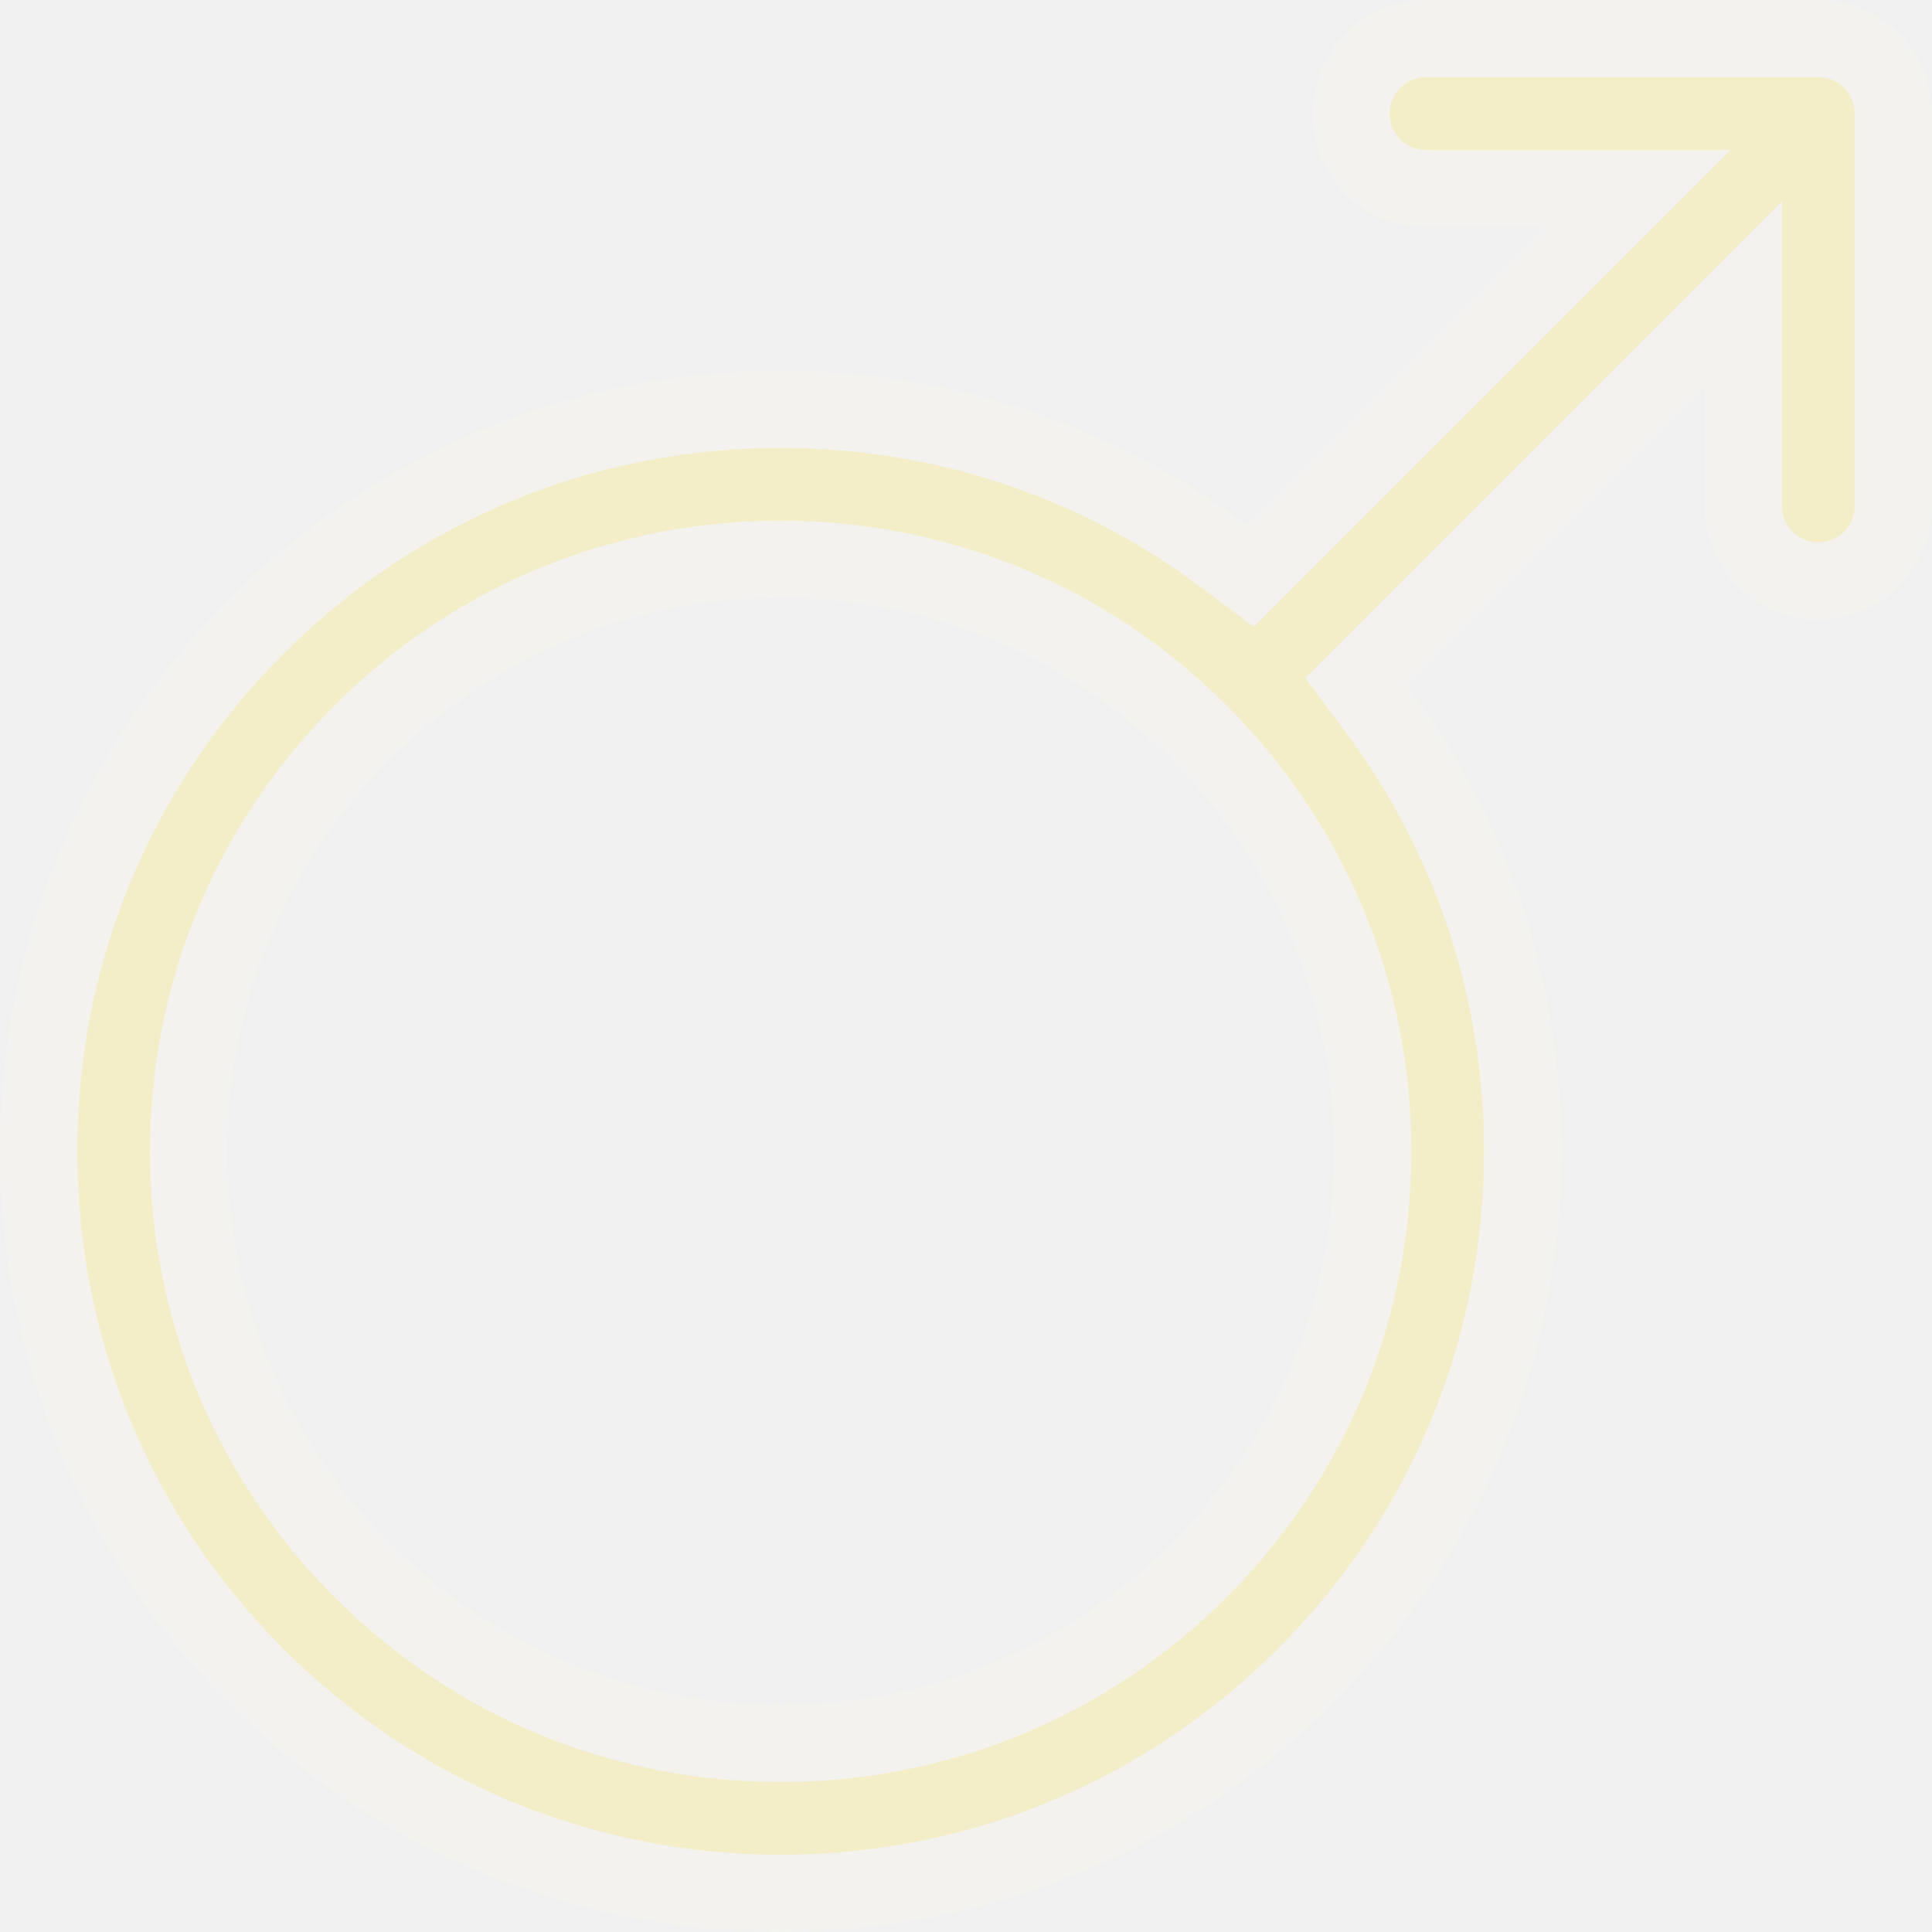
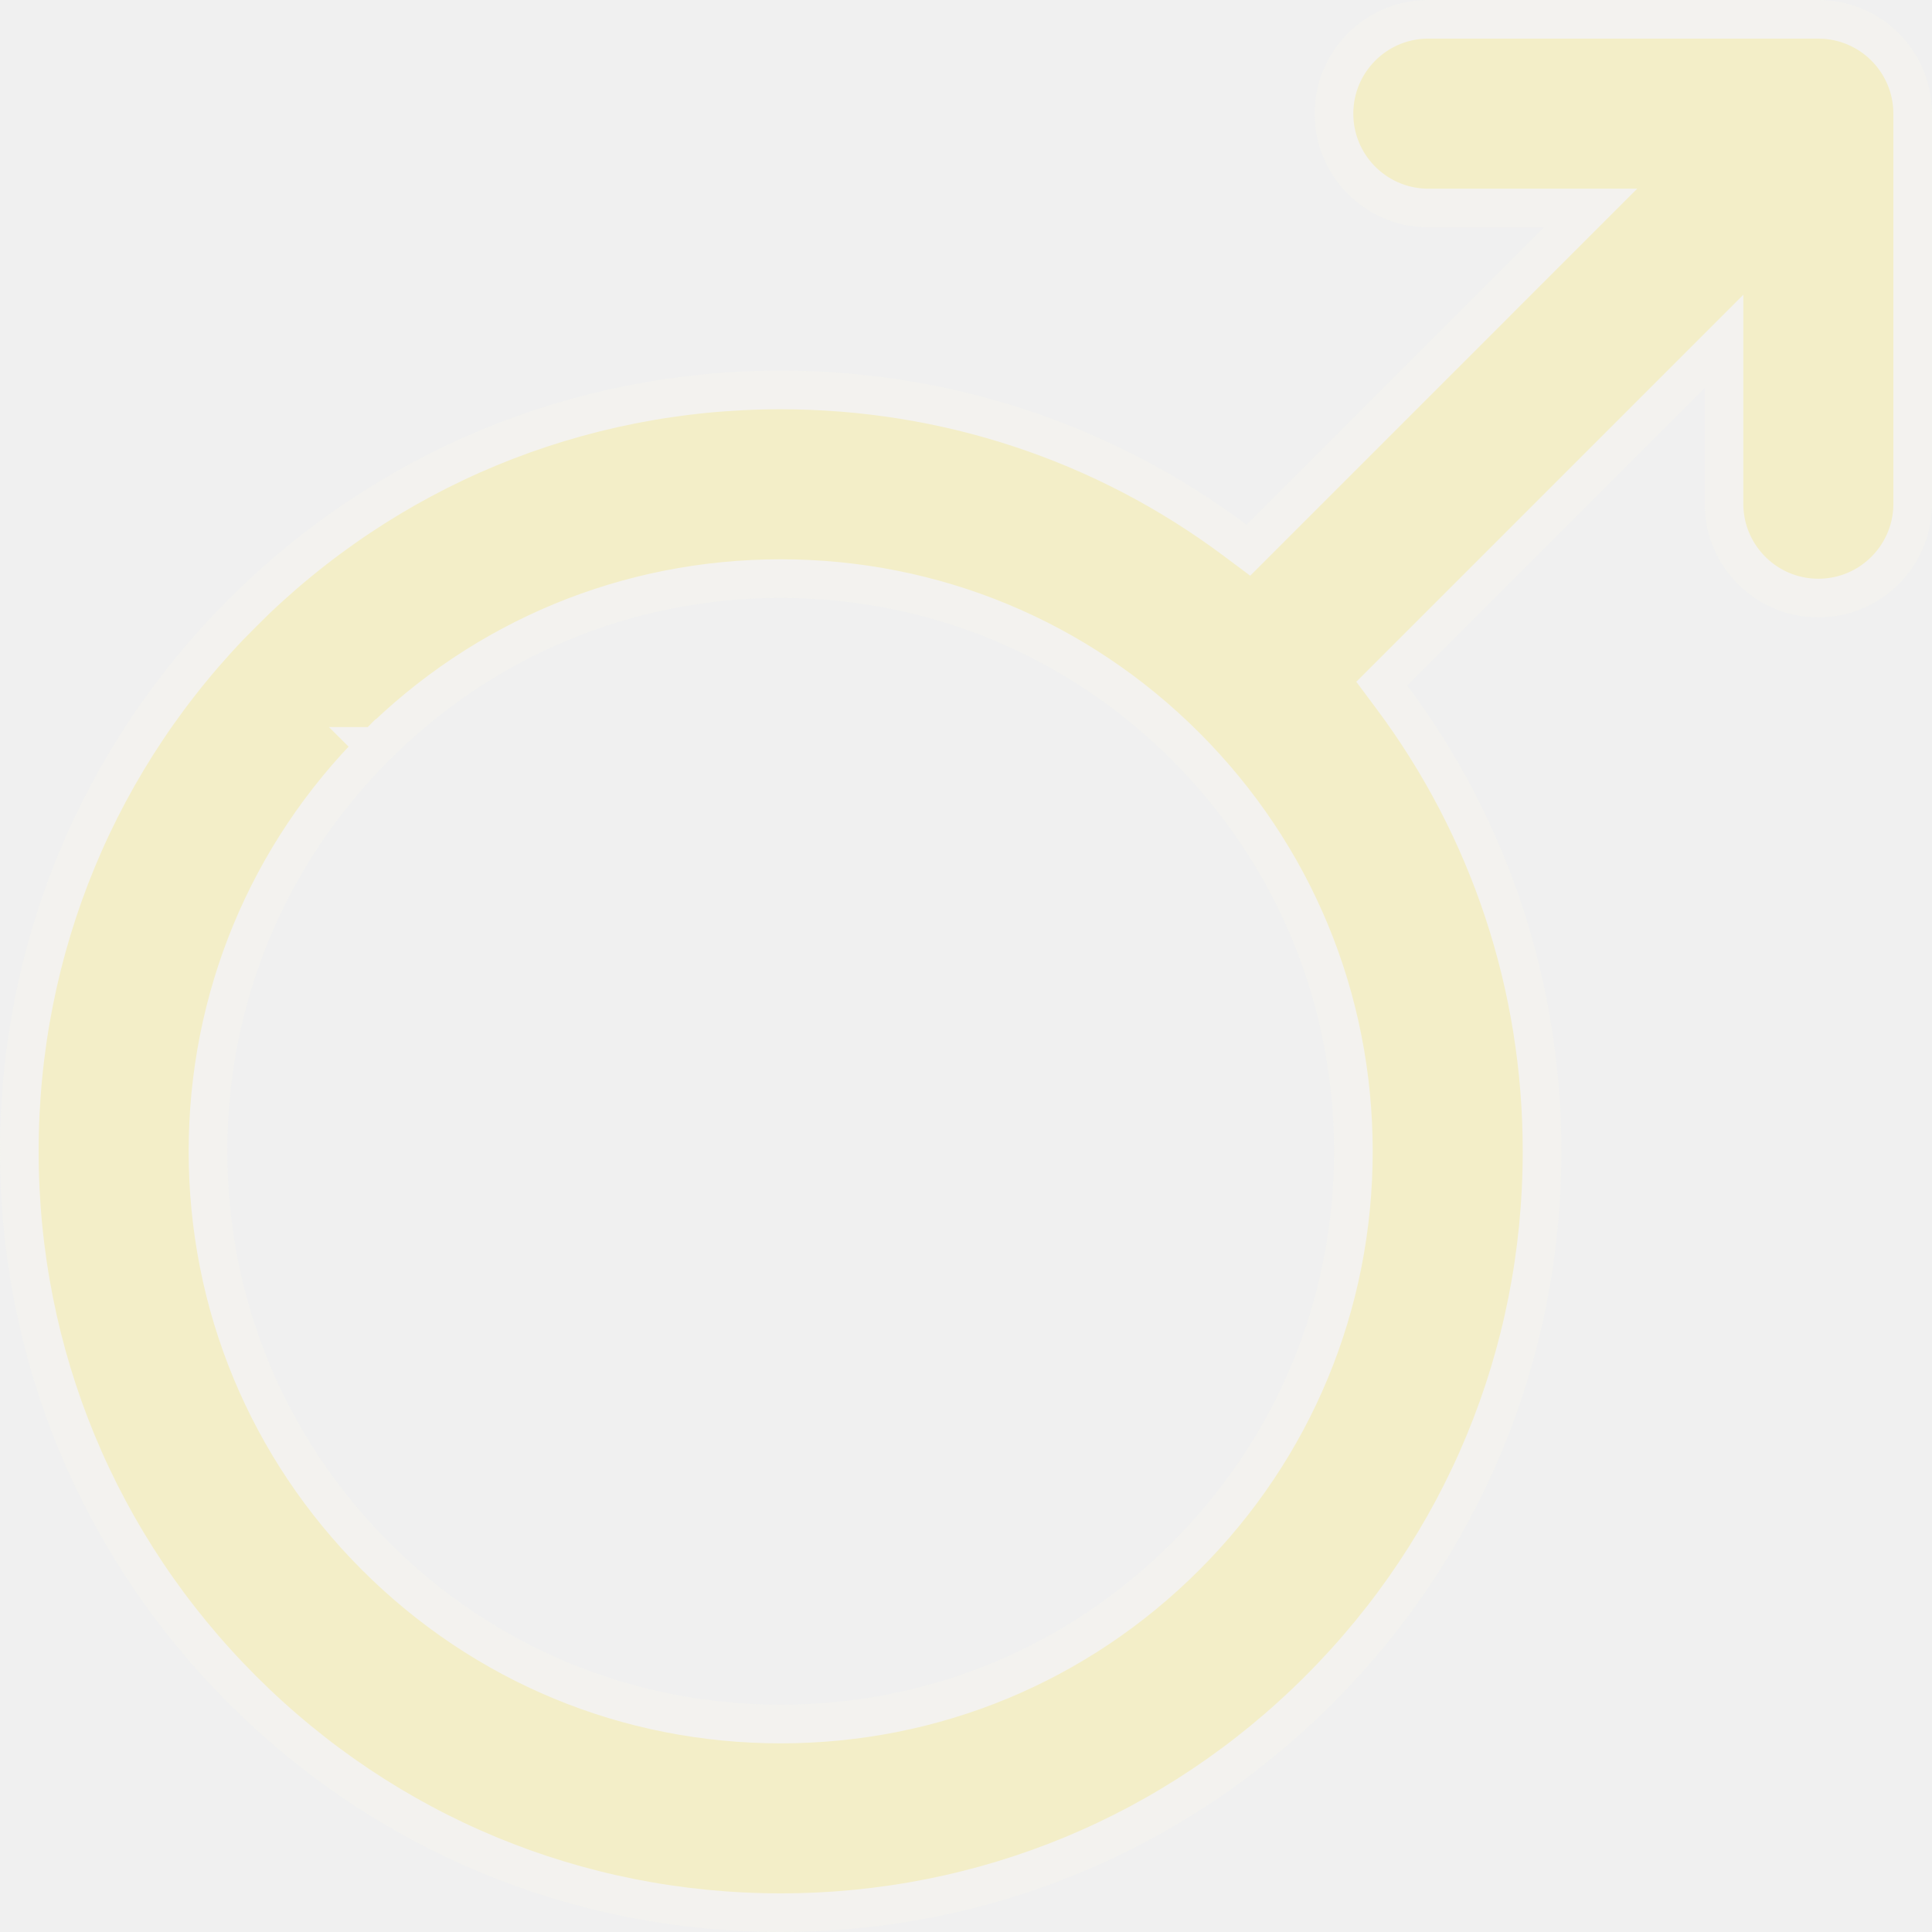
<svg xmlns="http://www.w3.org/2000/svg" width="100" height="100" fill="none">
-   <g opacity=".2" clip-path="url(#clip0_11999_5921)">
-     <path d="M90.235 20.084v-4.829l-3.414 3.414-15.396 15.396-1.224 1.224 1.036 1.387c4.938 6.613 7.579 14.584 7.579 22.916 0 10.257-3.997 19.906-11.25 27.158C60.313 94.002 50.664 98 40.408 98S20.502 94.002 13.25 86.75C5.998 79.498 2 69.849 2 59.592c0-10.256 3.997-19.906 11.25-27.158l-1.397-1.396 1.397 1.396c7.252-7.252 16.902-11.25 27.158-11.25 8.333 0 16.303 2.642 22.917 7.58l1.386 1.035 1.224-1.224L81.33 13.179l3.415-3.414H73.809a3.884 3.884 0 01-3.883-3.883A3.884 3.884 0 0173.81 2h20.309A3.884 3.884 0 0198 5.882v20.31a3.884 3.884 0 01-3.882 3.882 3.884 3.884 0 01-3.883-3.883v-6.107zM18.74 37.924h0c-5.79 5.789-8.974 13.483-8.974 21.669s3.184 15.88 8.973 21.668c5.79 5.79 13.483 8.975 21.67 8.975 8.186 0 15.88-3.187 21.667-8.975 5.79-5.789 8.976-13.481 8.976-21.668s-3.186-15.88-8.976-21.668c-5.788-5.788-13.48-8.976-21.667-8.976-8.187 0-15.88 3.186-21.67 8.976z" fill="#FFE629" stroke="#FEFCE9" stroke-width="4" />
+   <g opacity=".2" clip-path="url(#clip0_12267_12865)">
+     <path d="M89.235 20.084v-2.415l-1.707 1.707-15.396 15.396-.612.612.518.694c5.068 6.786 7.778 14.967 7.778 23.514 0 10.522-4.103 20.426-11.543 27.865C60.833 94.897 50.93 99 40.408 99c-10.521 0-20.425-4.103-27.865-11.543C5.103 80.017 1 70.114 1 59.592c0-10.521 4.103-20.425 11.543-27.865l-.69-.69.69.69c7.44-7.44 17.344-11.543 27.865-11.543 8.547 0 16.727 2.71 23.515 7.778l.693.518.612-.612 15.395-15.396 1.707-1.707H73.81a4.884 4.884 0 010-9.765h20.309A4.884 4.884 0 0199 5.882v20.31a4.884 4.884 0 01-9.765 0v-6.108zm-69.79 18.548l.682.68-.681-.68c-5.602 5.6-8.681 13.04-8.681 20.96 0 7.922 3.08 15.36 8.68 20.962 5.602 5.602 13.041 8.682 20.963 8.682 7.92 0 15.36-3.082 20.96-8.682 5.602-5.601 8.683-13.04 8.683-20.961 0-7.922-3.081-15.36-8.683-20.961-5.6-5.6-13.039-8.683-20.96-8.683-7.922 0-15.36 3.081-20.962 8.683z" fill="#FFE629" stroke="#FEFCE9" stroke-width="2" />
  </g>
  <defs>
-     <clipPath id="clip0_11999_5921">
+     <clipPath id="clip0_12267_12865">
      <path fill="#fff" d="M0 0h100v100H0z" />
    </clipPath>
  </defs>
</svg>
